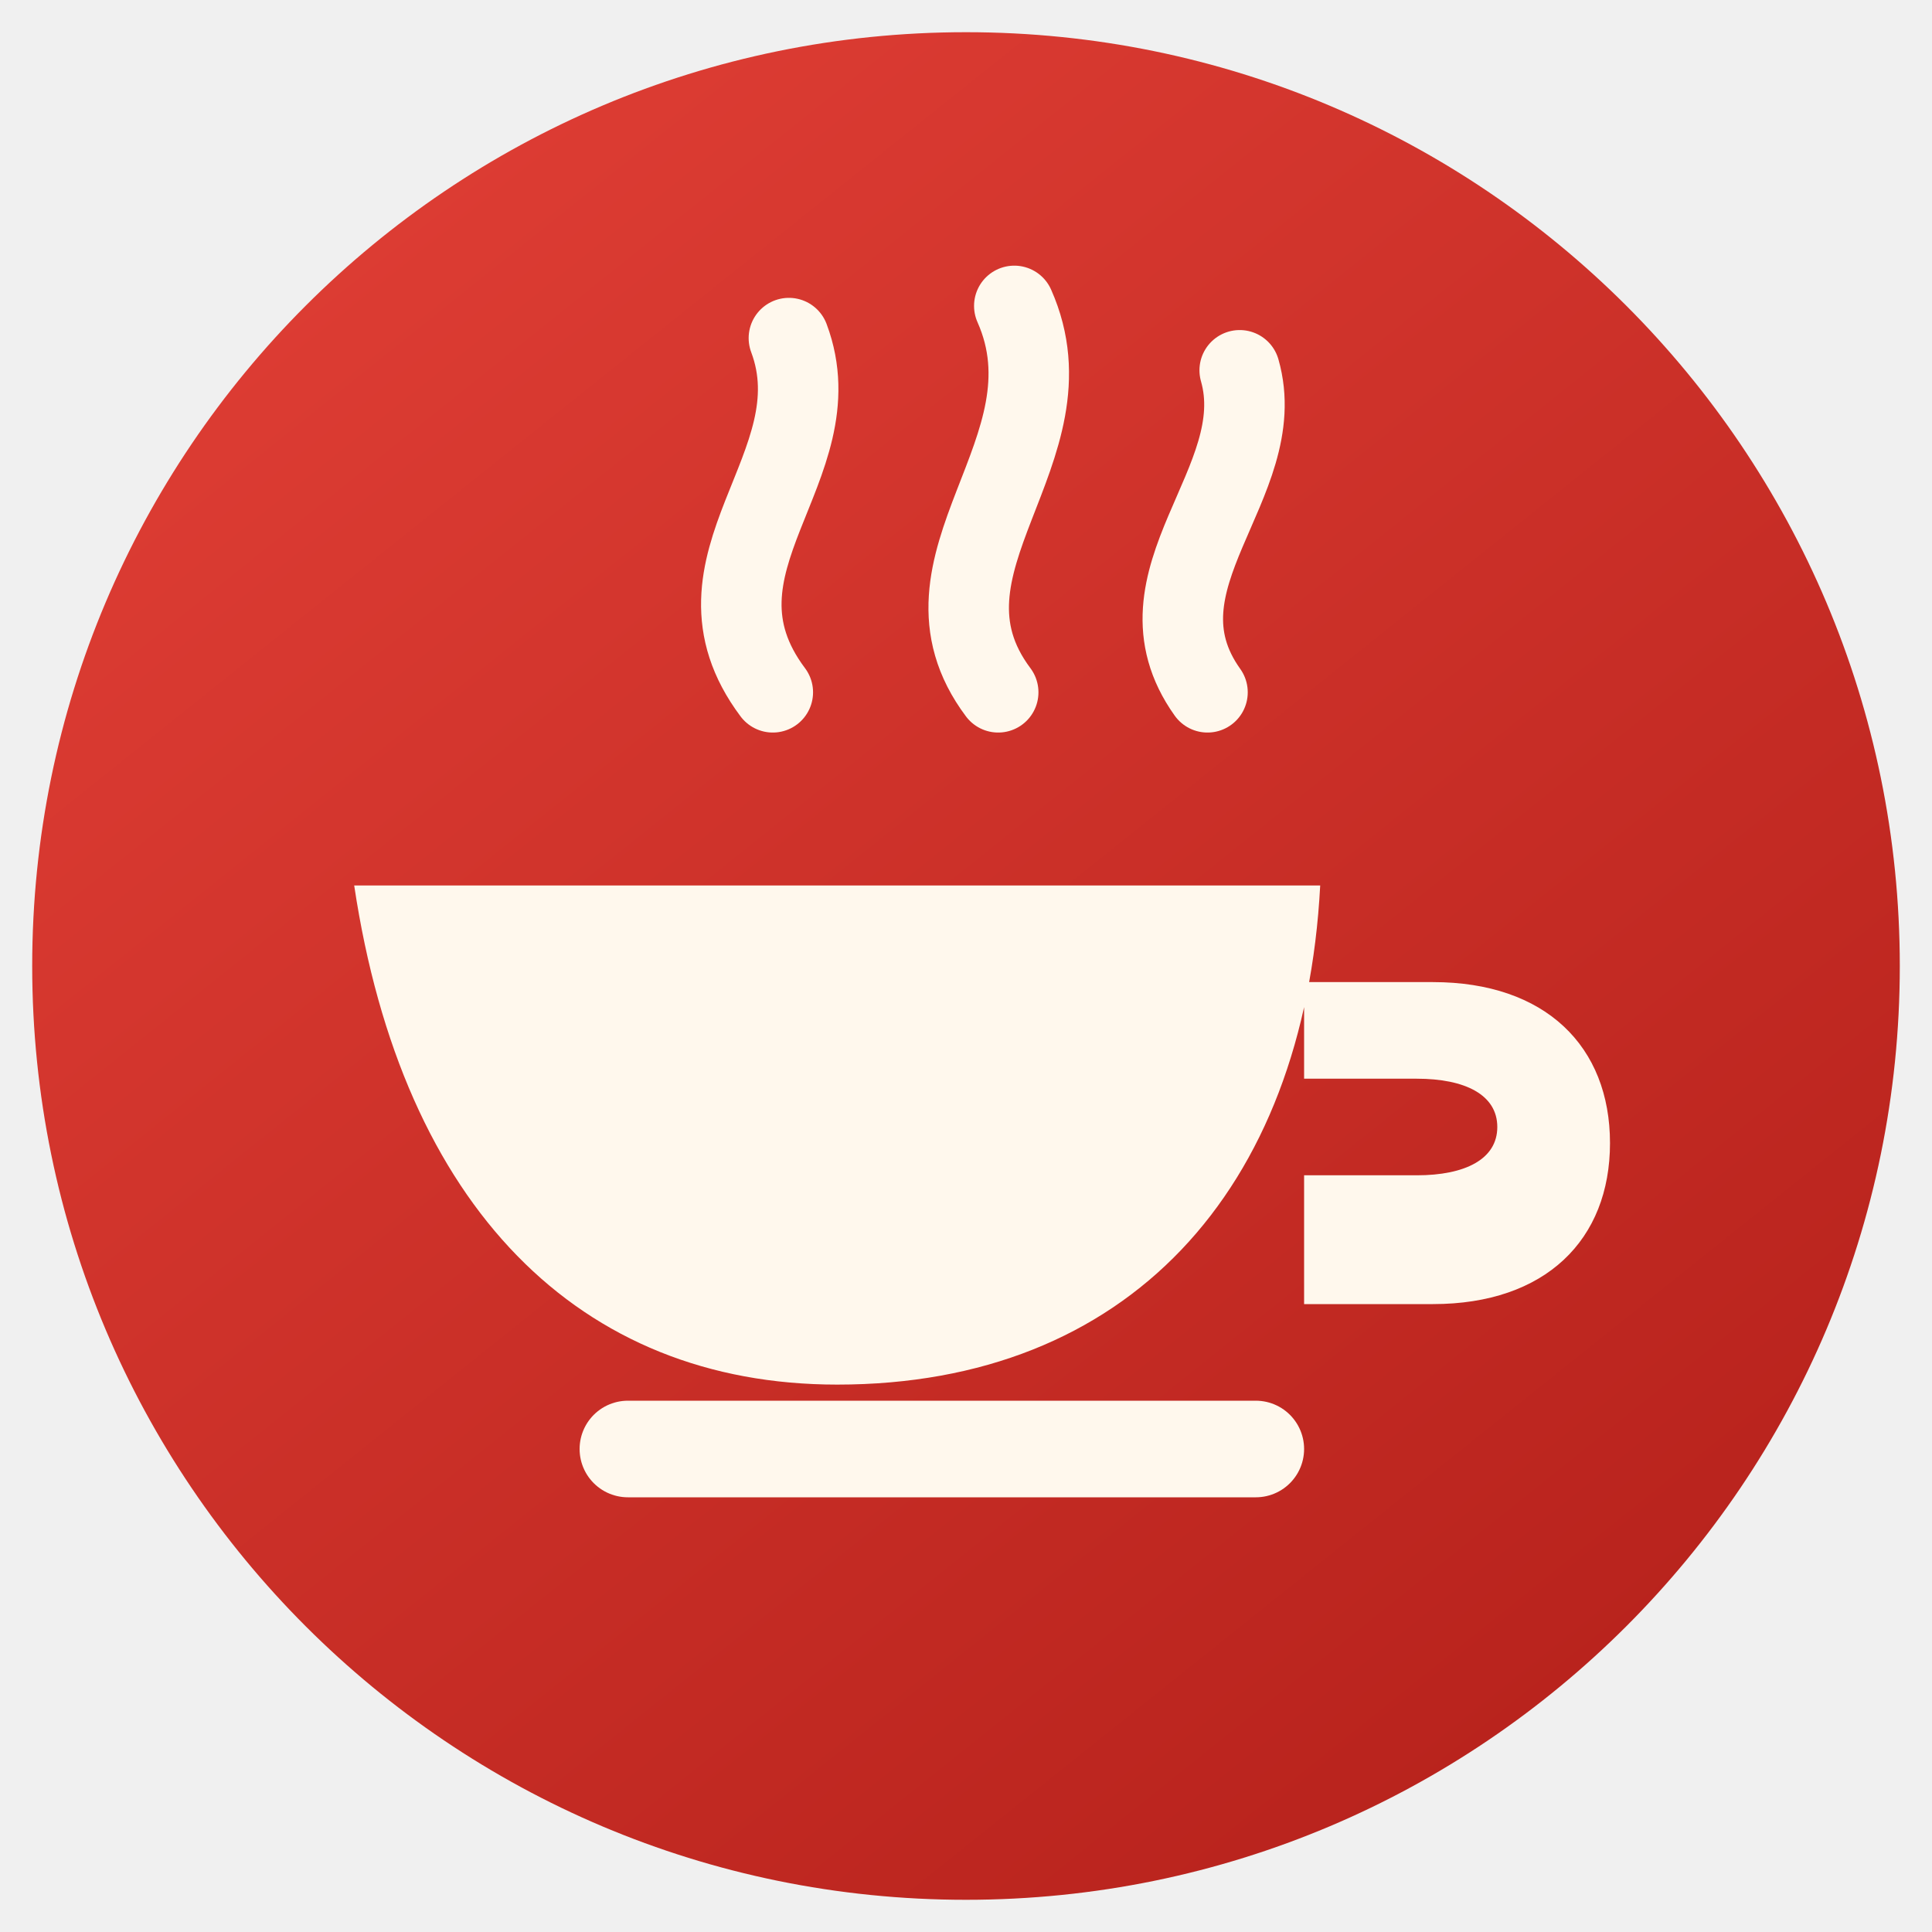
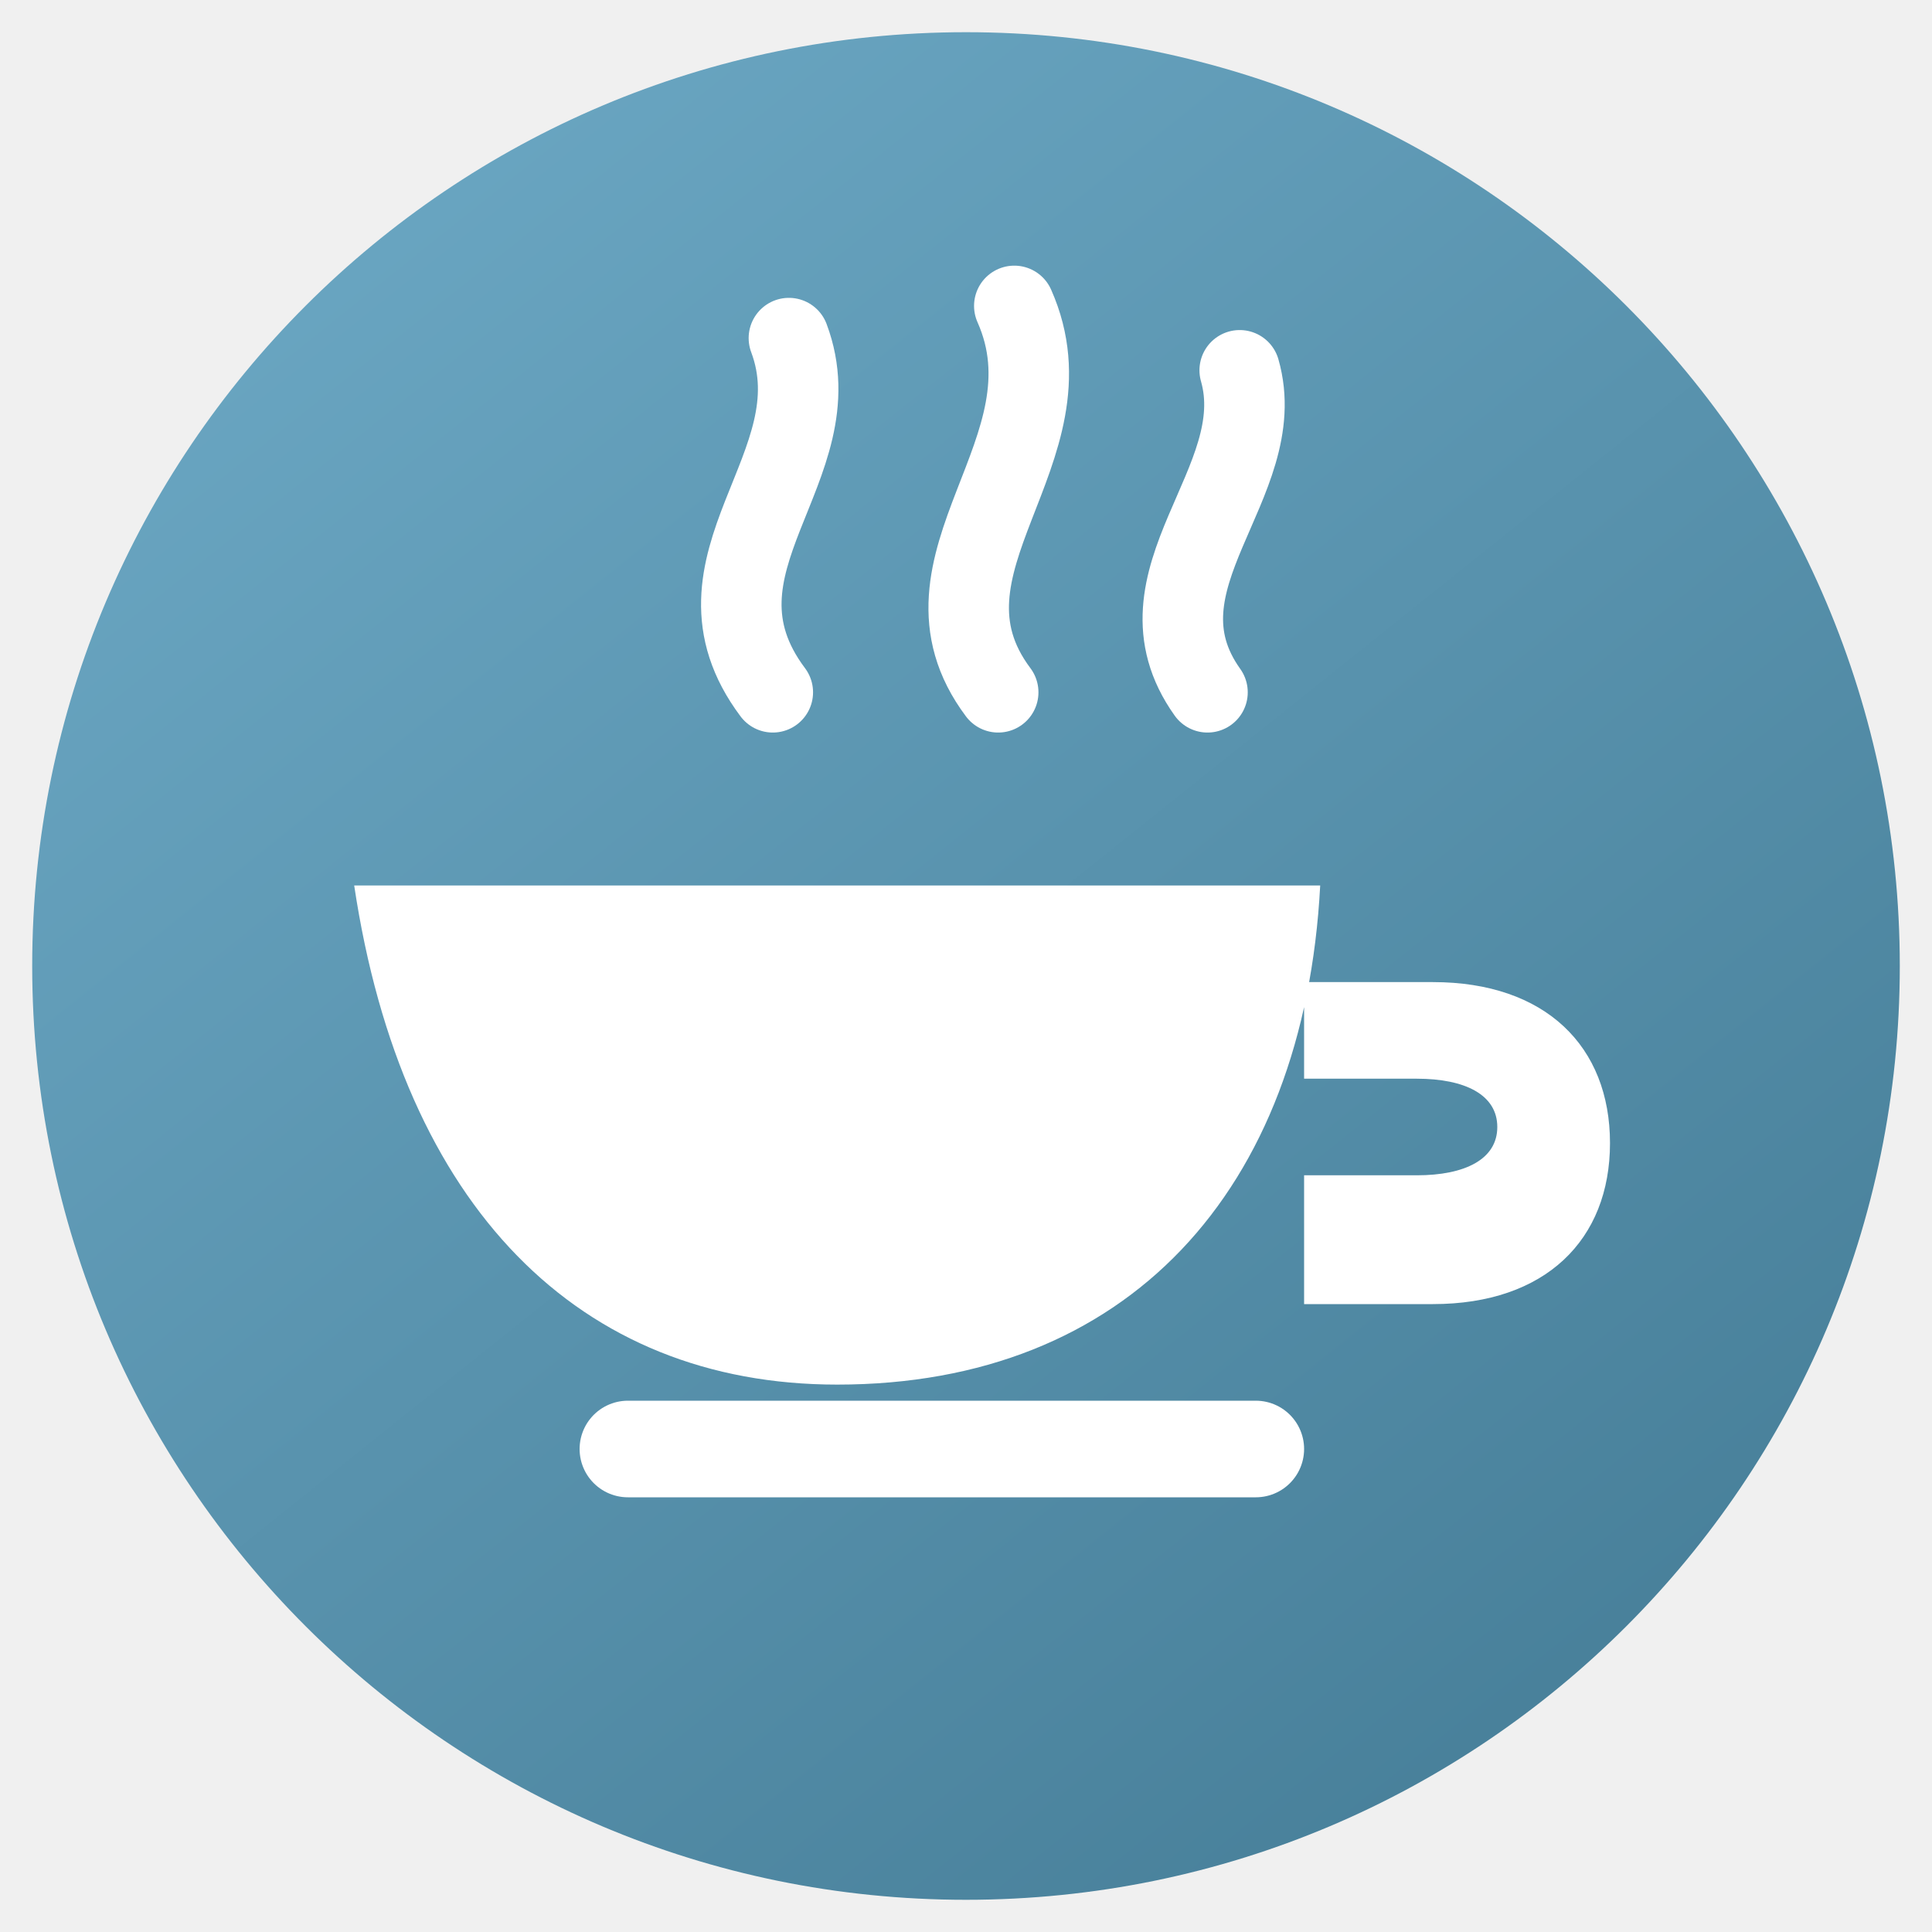
<svg xmlns="http://www.w3.org/2000/svg" viewBox="0 0 120 120" role="img" aria-labelledby="title desc">
  <defs>
-     <linearGradient id="brandRed" x1="20" y1="10" x2="100" y2="110" gradientUnits="userSpaceOnUse">
-       <stop offset="0" stop-color="#de3d34" />
-       <stop offset="1" stop-color="#b7221c" />
+     <linearGradient id="brandBlue" x1="20" y1="10" x2="100" y2="110" gradientUnits="userSpaceOnUse">
+       <stop offset="0" stop-color="#6aa6c2" />
+       <stop offset="1" stop-color="#477f99" />
    </linearGradient>
  </defs>
-   <circle cx="60" cy="60" r="58" fill="url(#brandRed)" />
-   <path fill="#fff8ed" d="M37 55h45c-1 19-12 31-30 31-16 0-27-11-30-31h15Zm44 6h8c7 0 11 4 11 10s-4 10-11 10h-8v-8h7c3 0 5-1 5-3s-2-3-5-3h-7v-6Z" />
-   <path fill="none" stroke="#fff8ed" stroke-width="6" stroke-linecap="round" d="M39 90h39" />
-   <path fill="none" stroke="#fff8ed" stroke-width="5" stroke-linecap="round" d="M48 43c-6-8 4-14 1-22M62 43c-6-8 5-15 1-24M75 43c-5-7 4-13 2-20" />
+   <circle cx="60" cy="60" r="58" fill="url(#brandBlue)" />
+   <path fill="#ffffff" d="M37 55h45c-1 19-12 31-30 31-16 0-27-11-30-31h15Zm44 6h8c7 0 11 4 11 10s-4 10-11 10h-8v-8h7c3 0 5-1 5-3s-2-3-5-3h-7v-6Z" />
+   <path fill="none" stroke="#ffffff" stroke-width="6" stroke-linecap="round" d="M39 90h39" />
+   <path fill="none" stroke="#ffffff" stroke-width="5" stroke-linecap="round" d="M48 43c-6-8 4-14 1-22M62 43c-6-8 5-15 1-24M75 43c-5-7 4-13 2-20" />
</svg>
